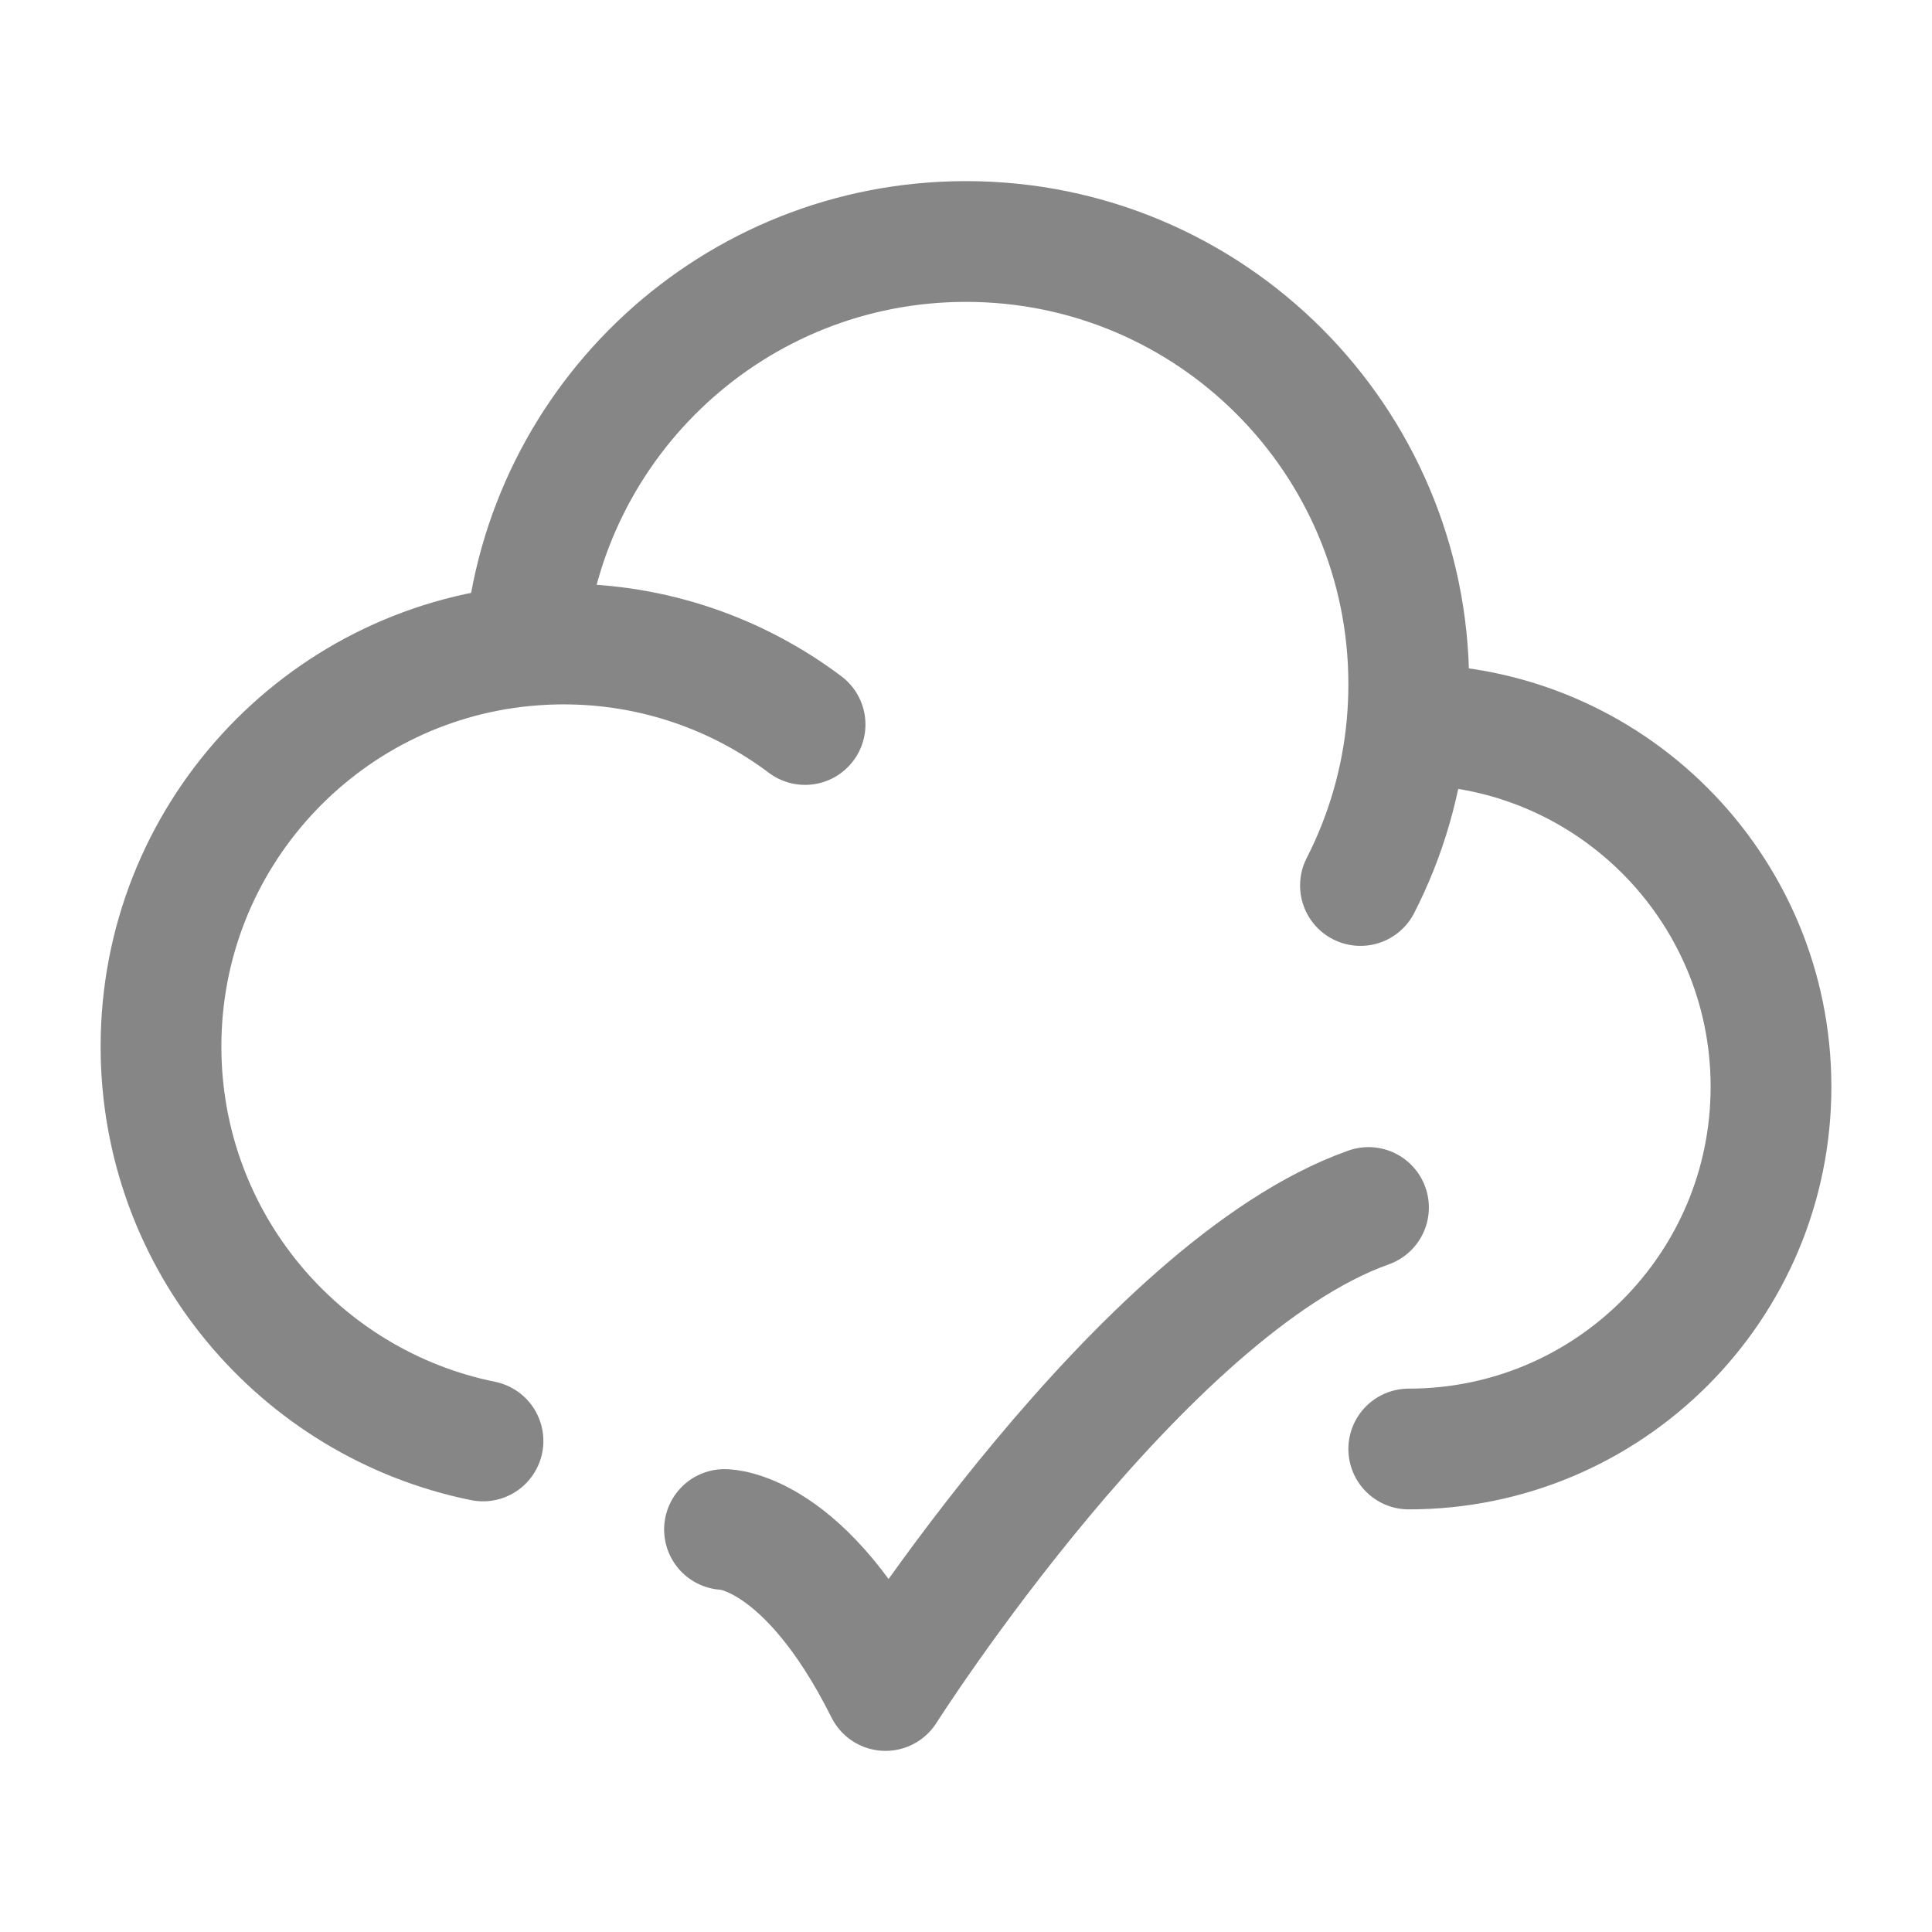
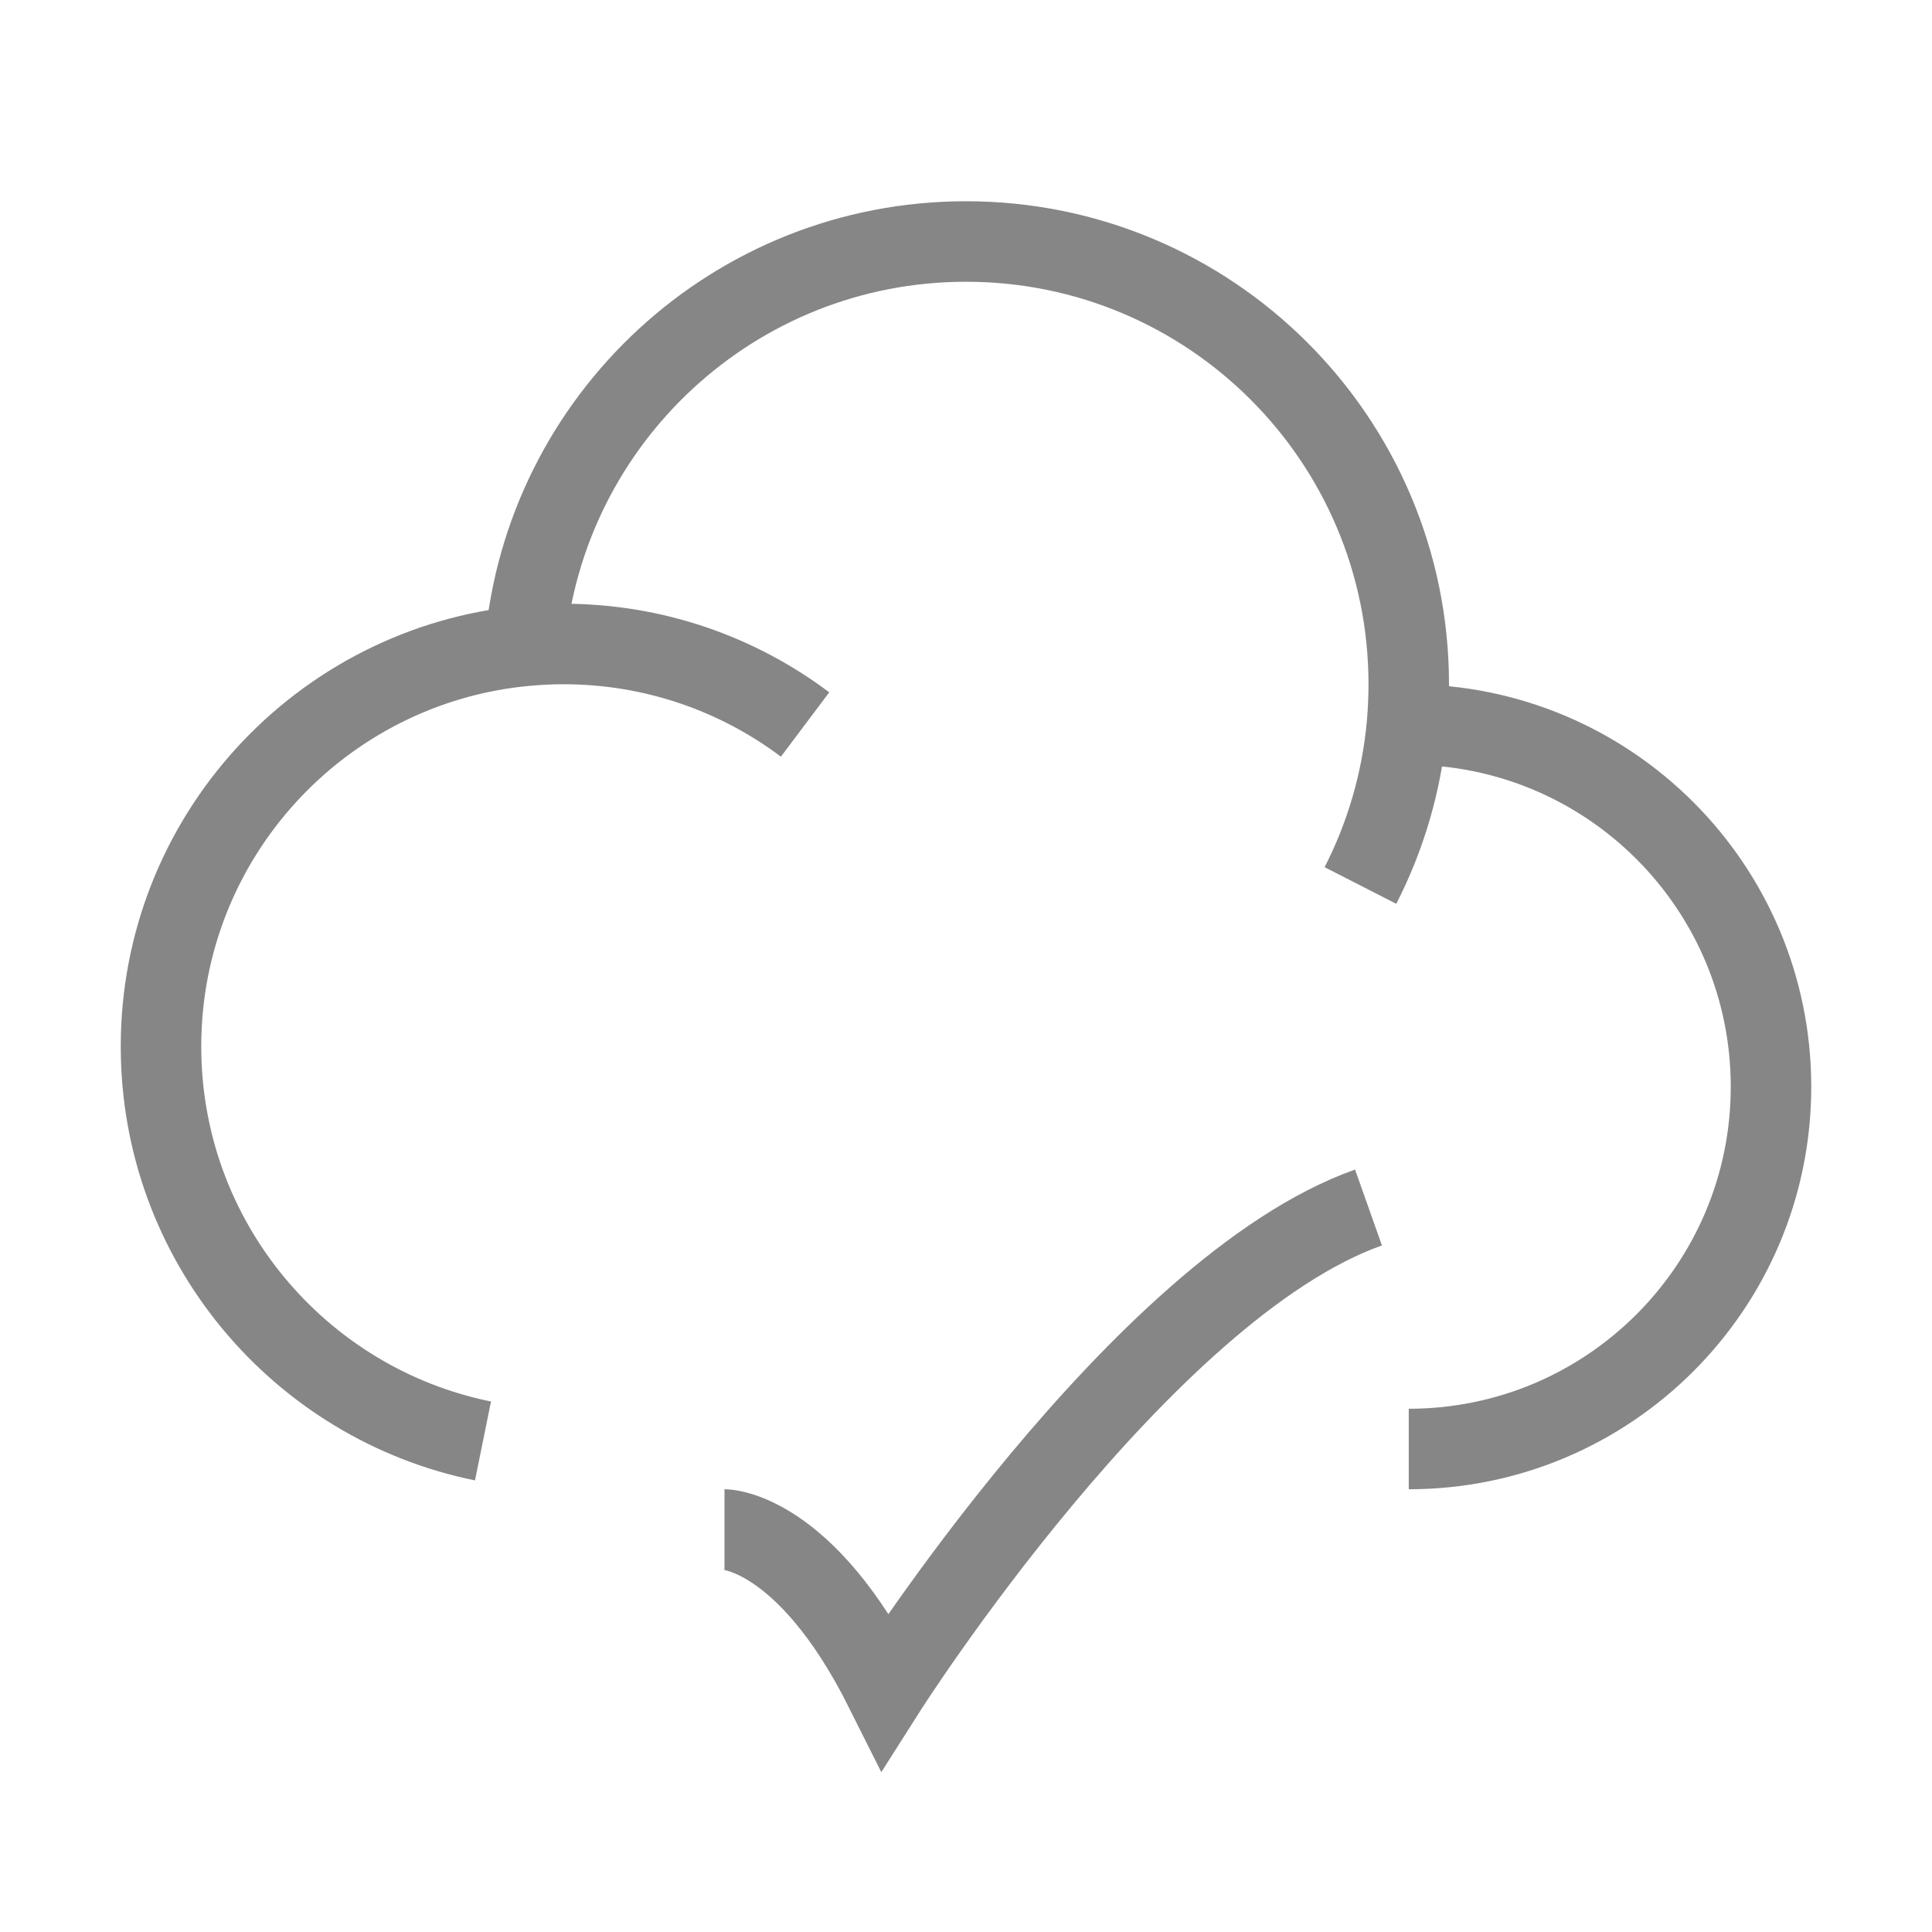
<svg xmlns="http://www.w3.org/2000/svg" width="24" height="24" viewBox="0 0 24 24" fill="none">
-   <path d="M17.5 18C19.985 18 22 15.985 22 13.5C22 11.015 19.985 9 17.5 9C17.492 9 17.485 9 17.478 9M17.478 9C17.492 8.835 17.5 8.669 17.5 8.5C17.5 5.462 15.038 3 12 3C9.123 3 6.762 5.209 6.52 8.023M17.478 9C17.413 9.715 17.212 10.39 16.9 11M6.52 8.023C3.984 8.264 2 10.4 2 13C2 15.419 3.718 17.437 6 17.9M6.52 8.023C6.678 8.008 6.838 8 7 8C8.126 8 9.165 8.372 10.001 9" stroke="#868687" stroke-width="1.5" stroke-linecap="round" stroke-linejoin="round" />
-   <path d="M9 19C9 19 10 19 11 21C11 21 14.177 16 17 15" stroke="#868687" stroke-width="1.5" stroke-linecap="round" stroke-linejoin="round" />
+   <path d="M17.5 18C19.985 18 22 15.985 22 13.5C22 11.015 19.985 9 17.5 9C17.492 9 17.485 9 17.478 9M17.478 9C17.492 8.835 17.5 8.669 17.5 8.5C17.5 5.462 15.038 3 12 3C9.123 3 6.762 5.209 6.52 8.023M17.478 9C17.413 9.715 17.212 10.39 16.9 11M6.52 8.023C3.984 8.264 2 10.4 2 13C2 15.419 3.718 17.437 6 17.9M6.52 8.023C6.678 8.008 6.838 8 7 8C8.126 8 9.165 8.372 10.001 9" stroke="#868687" strokeWidth="1.5" strokeLinecap="round" strokeLinejoin="round" />
+   <path d="M9 19C9 19 10 19 11 21C11 21 14.177 16 17 15" stroke="#868687" strokeWidth="1.5" strokeLinecap="round" strokeLinejoin="round" />
</svg>
